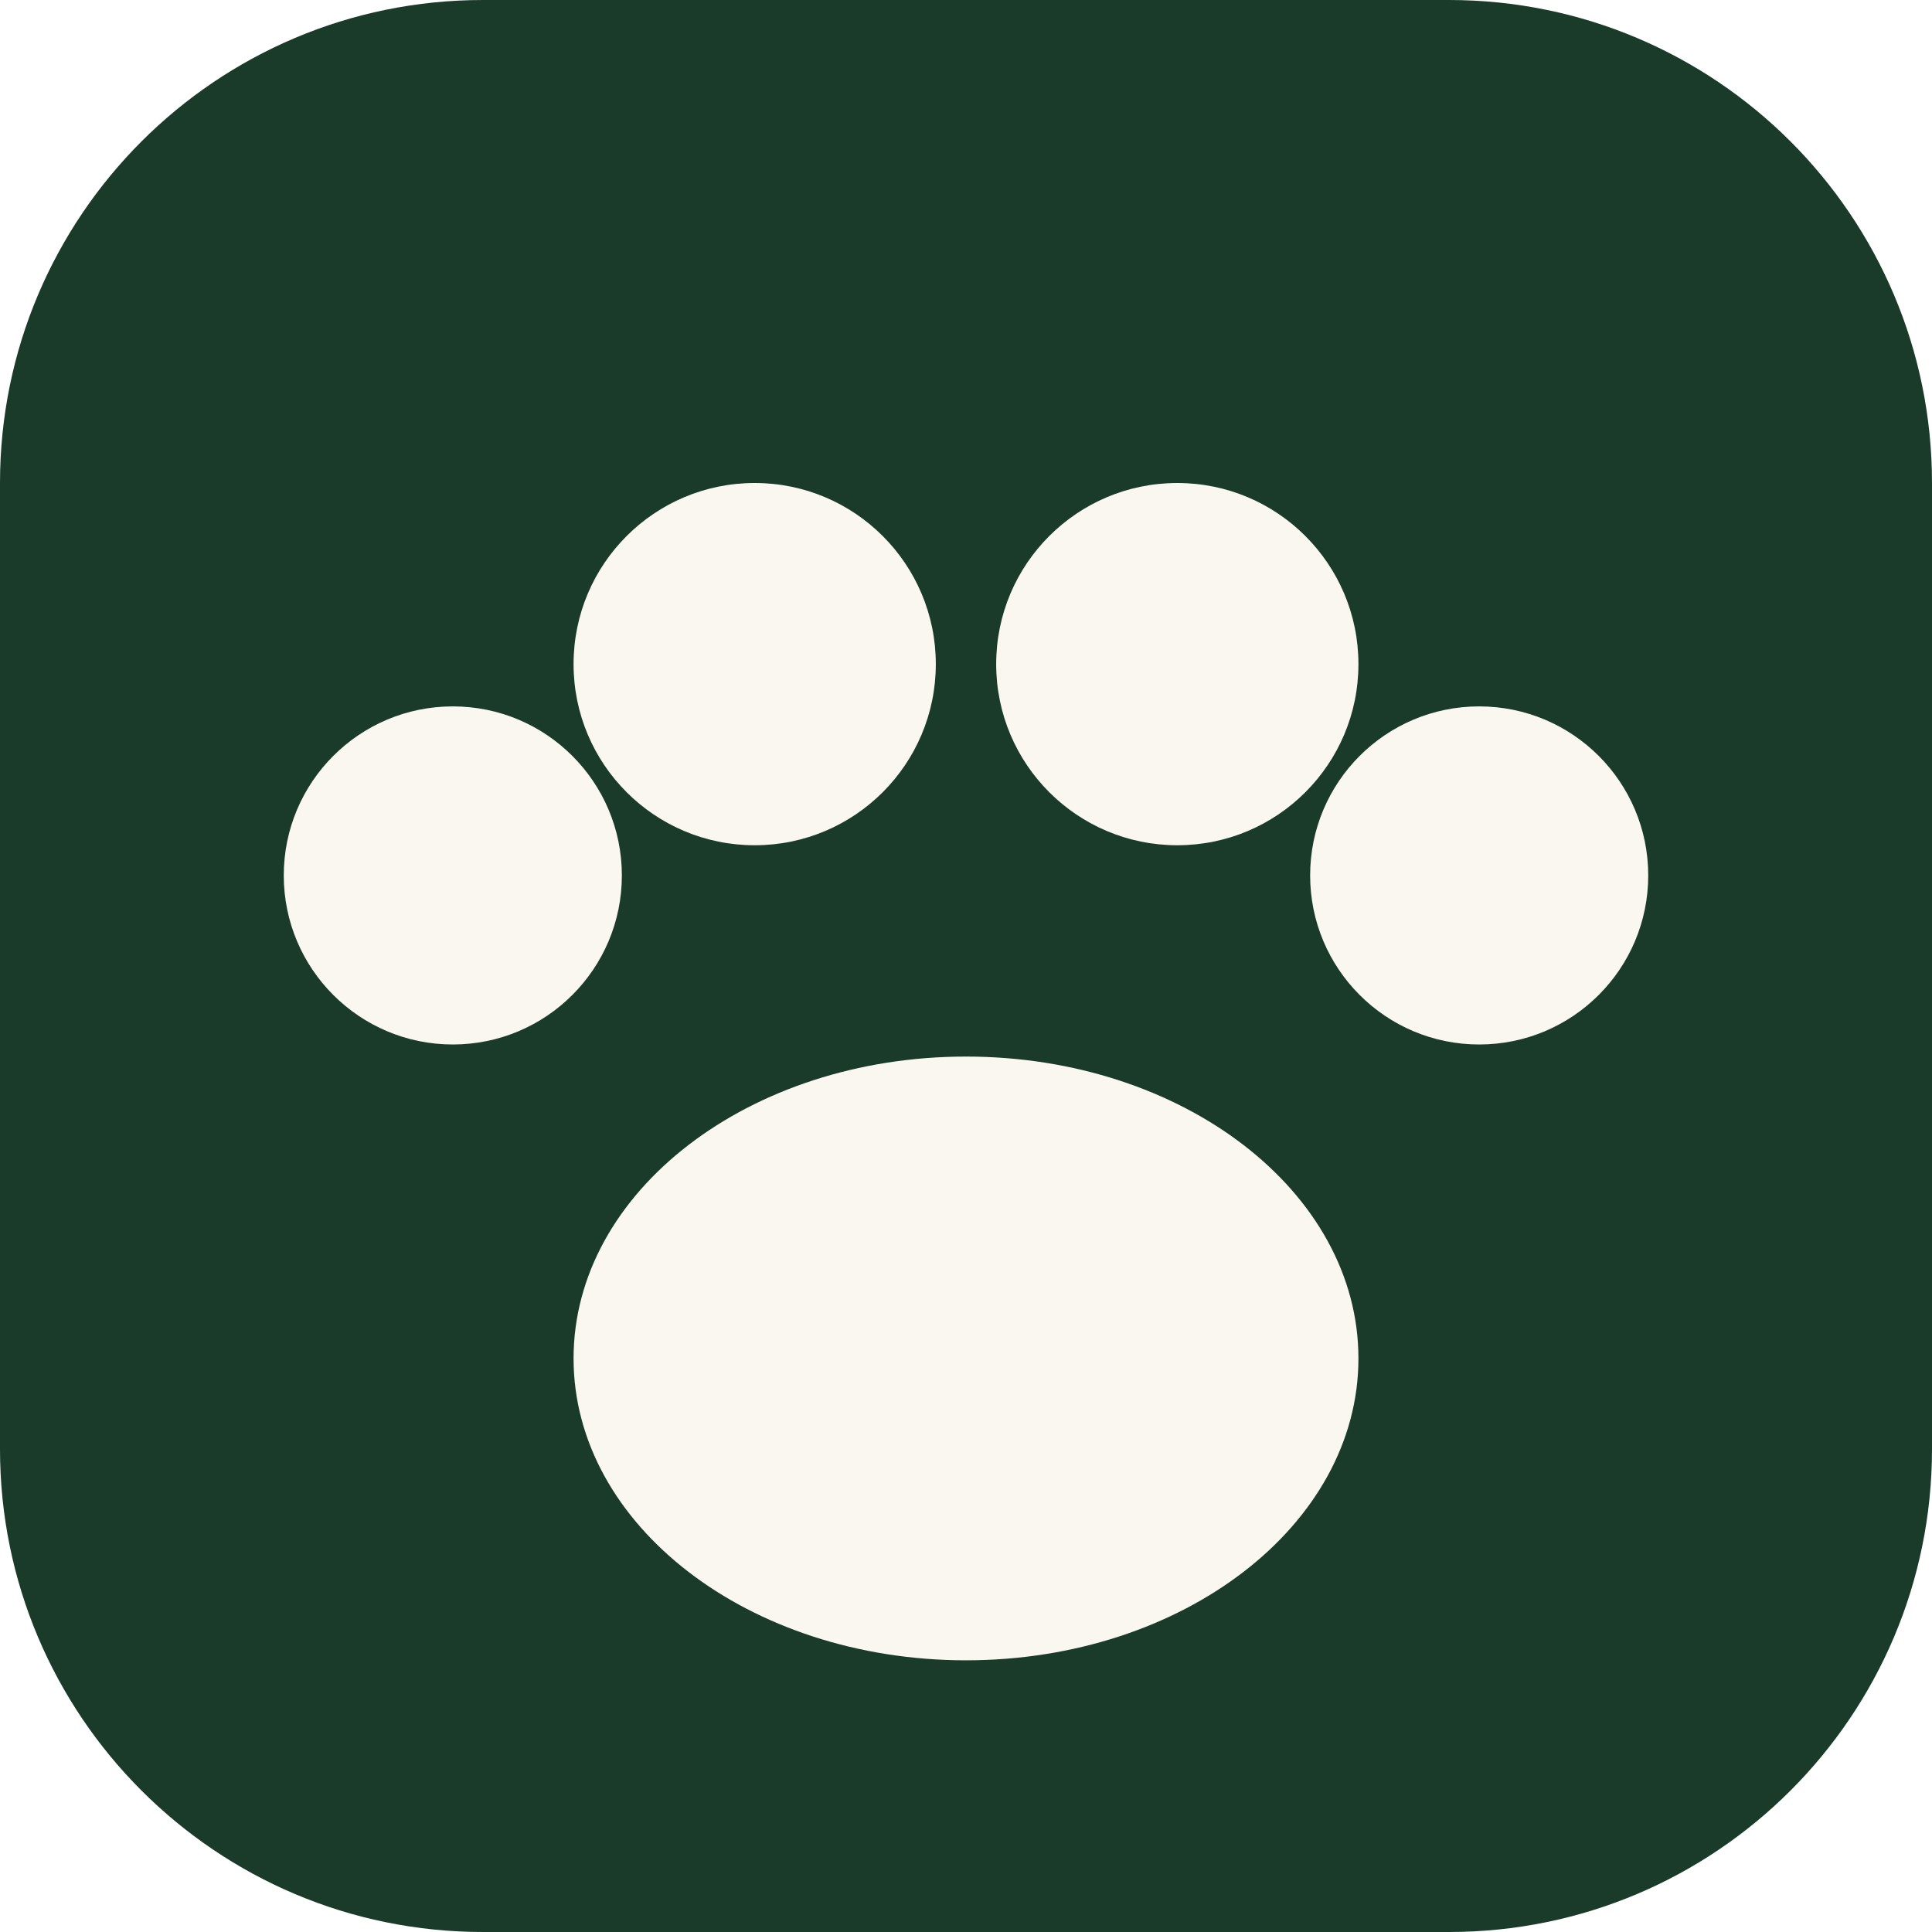
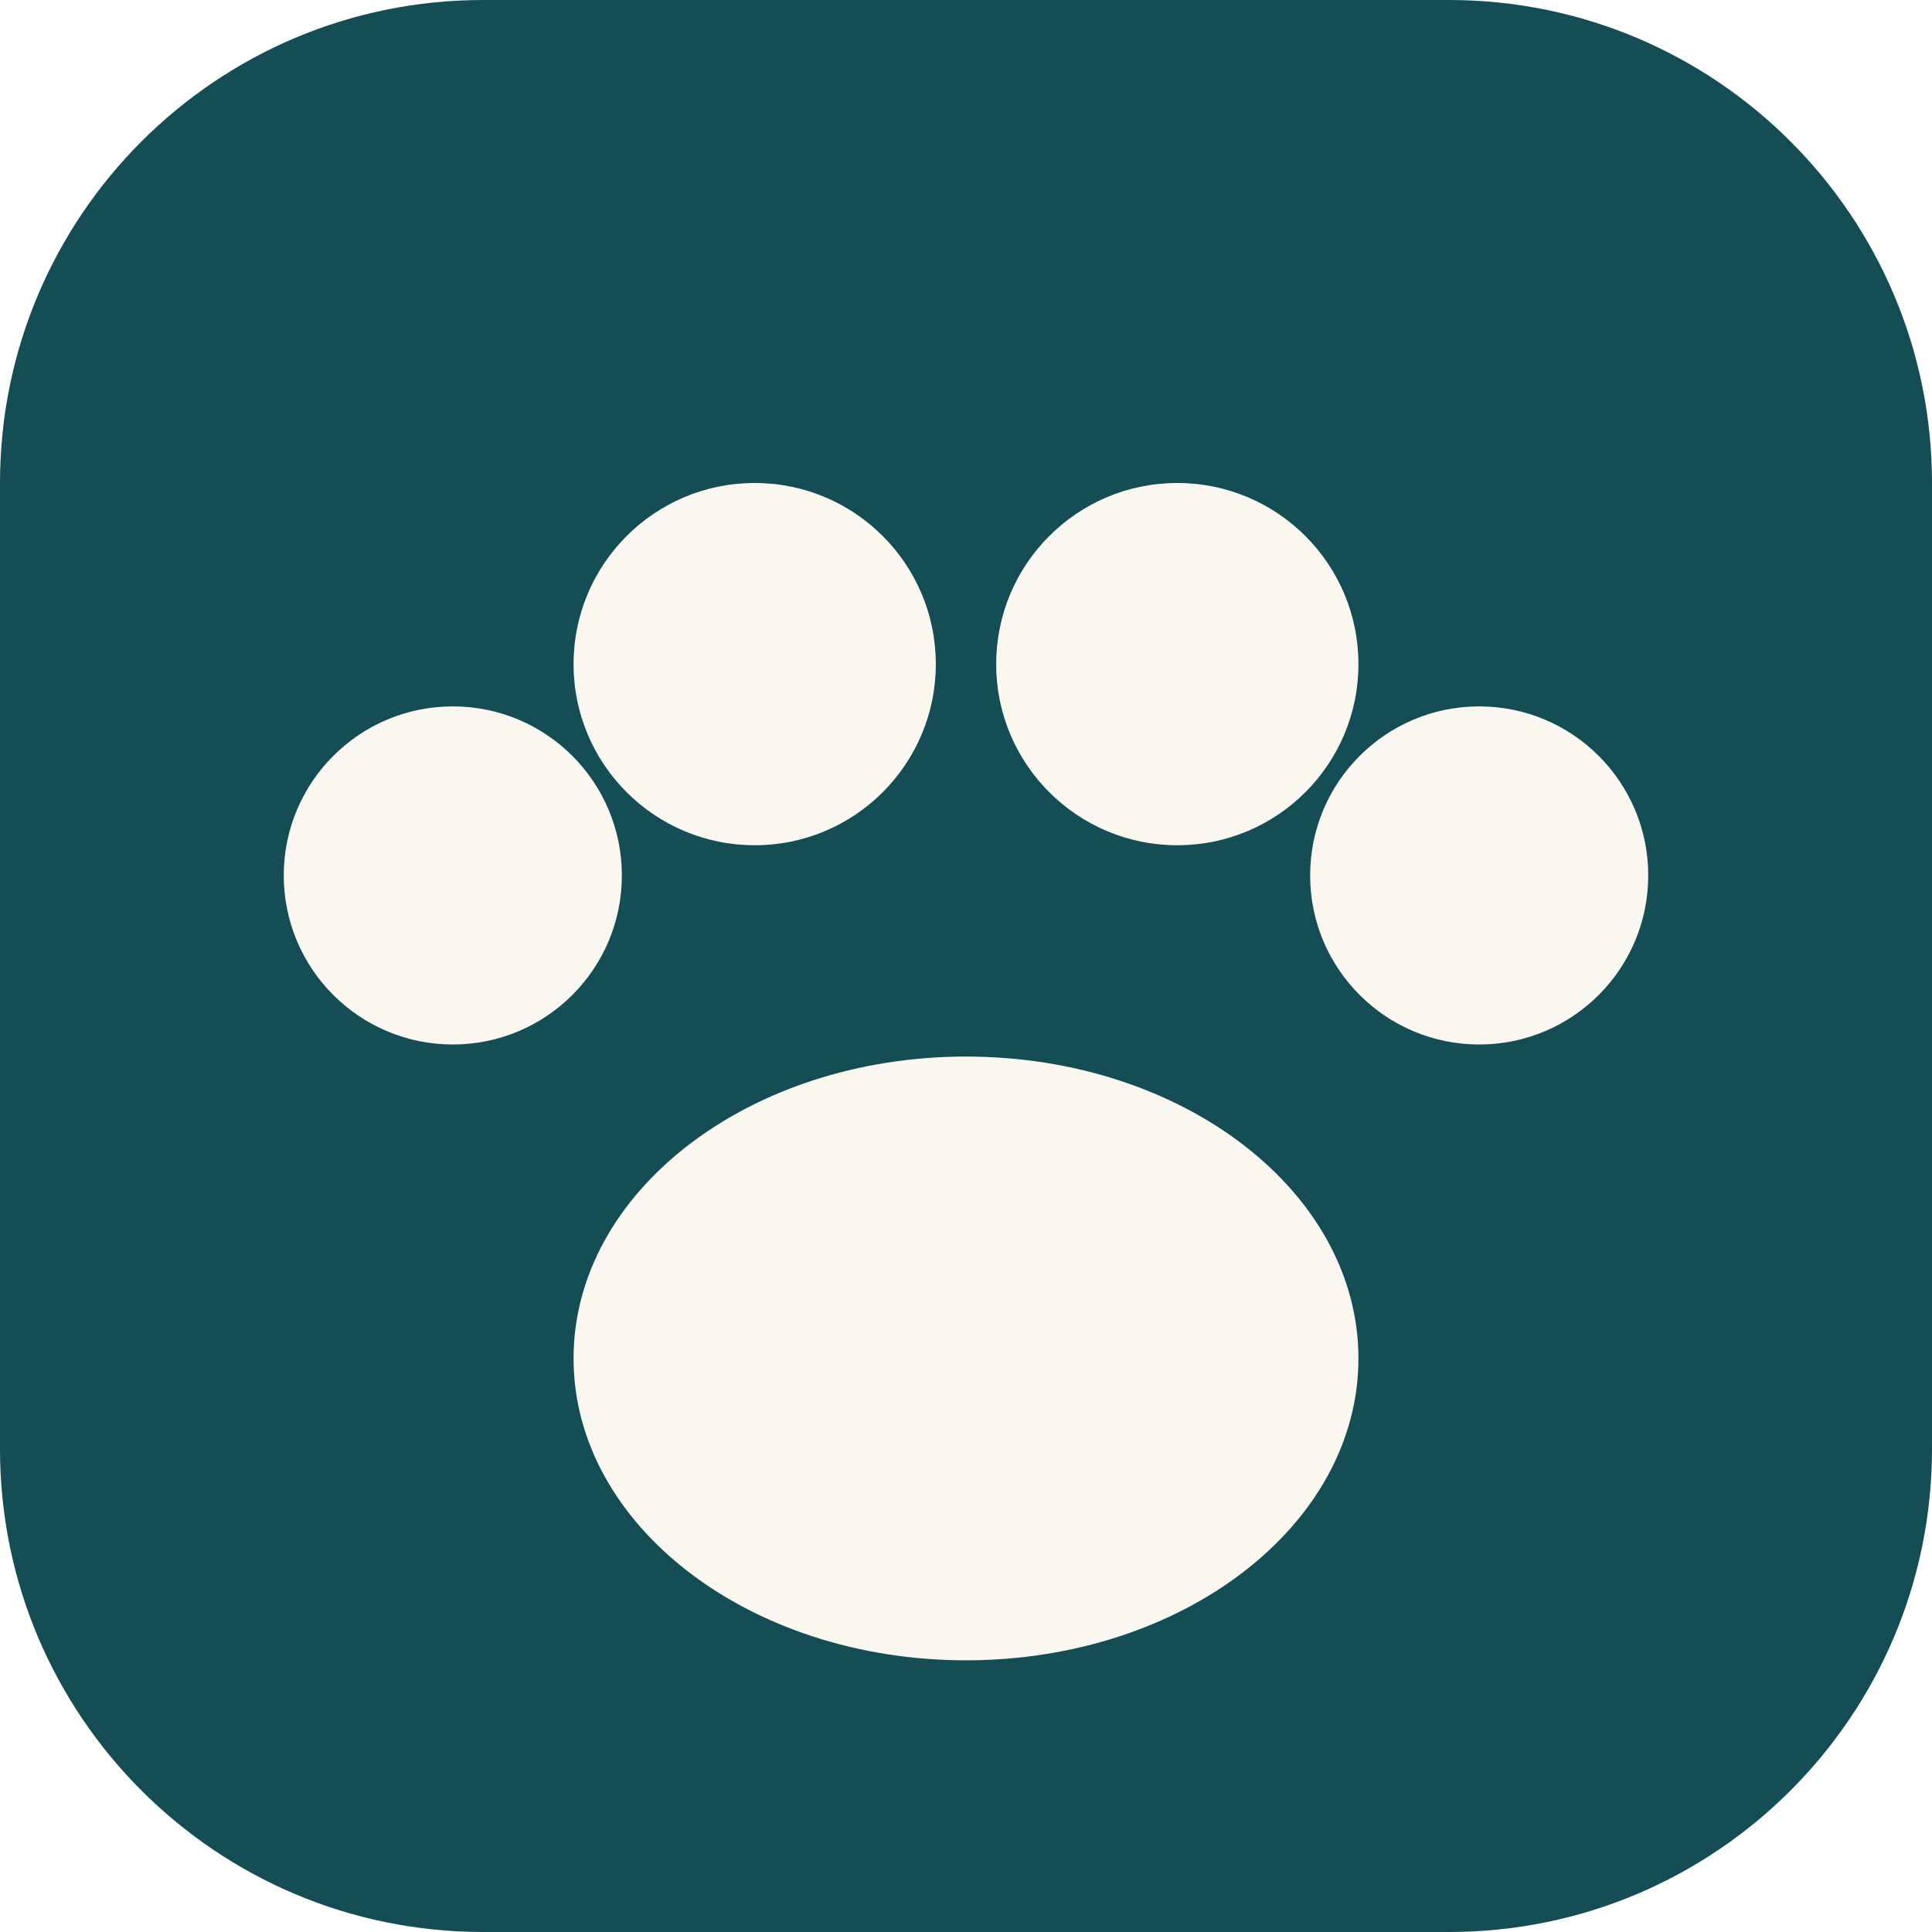
<svg xmlns="http://www.w3.org/2000/svg" viewBox="0 0 32 32">
-   <rect width="32" height="32" rx="8" fill="#1a3a2a" />
+   <rect width="32" height="32" rx="8" fill="#154D54" />
  <ellipse cx="16" cy="22.5" rx="6.5" ry="5" fill="#faf6f0" />
  <circle cx="7.5" cy="14.5" r="2.8" fill="#faf6f0" />
  <circle cx="12.5" cy="11" r="3" fill="#faf6f0" />
  <circle cx="19.5" cy="11" r="3" fill="#faf6f0" />
  <circle cx="24.5" cy="14.5" r="2.8" fill="#faf6f0" />
</svg>
